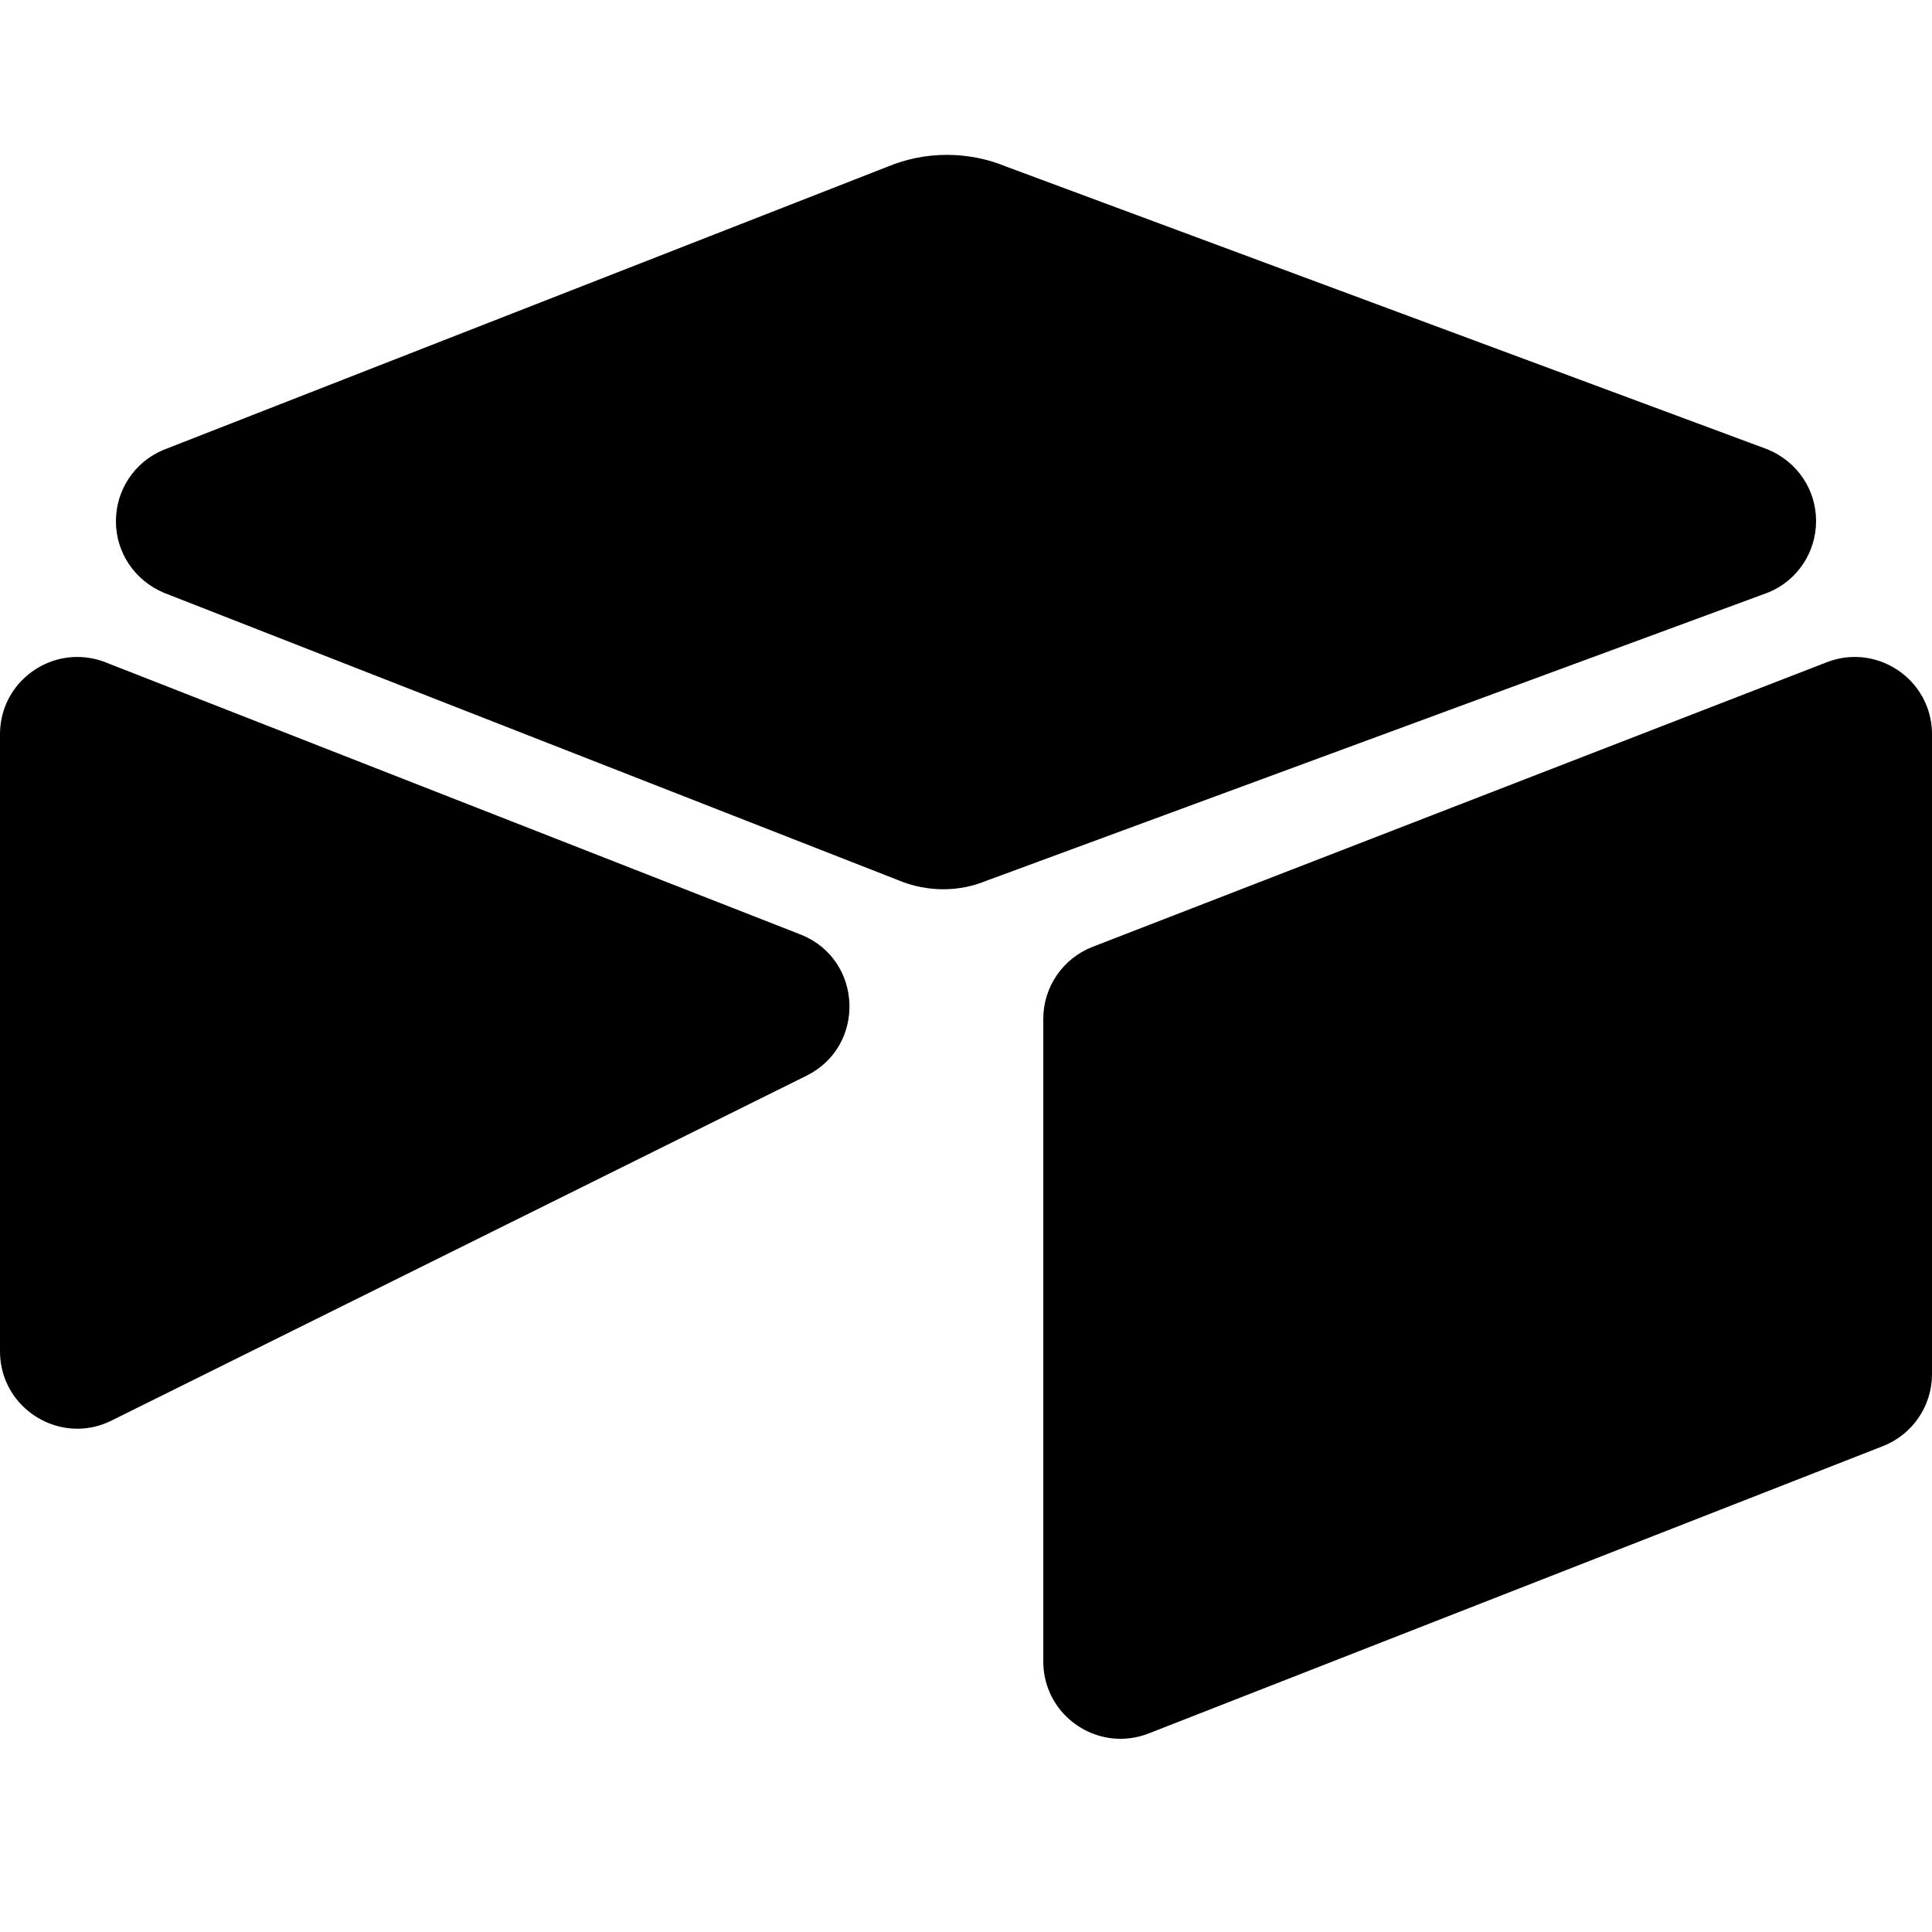
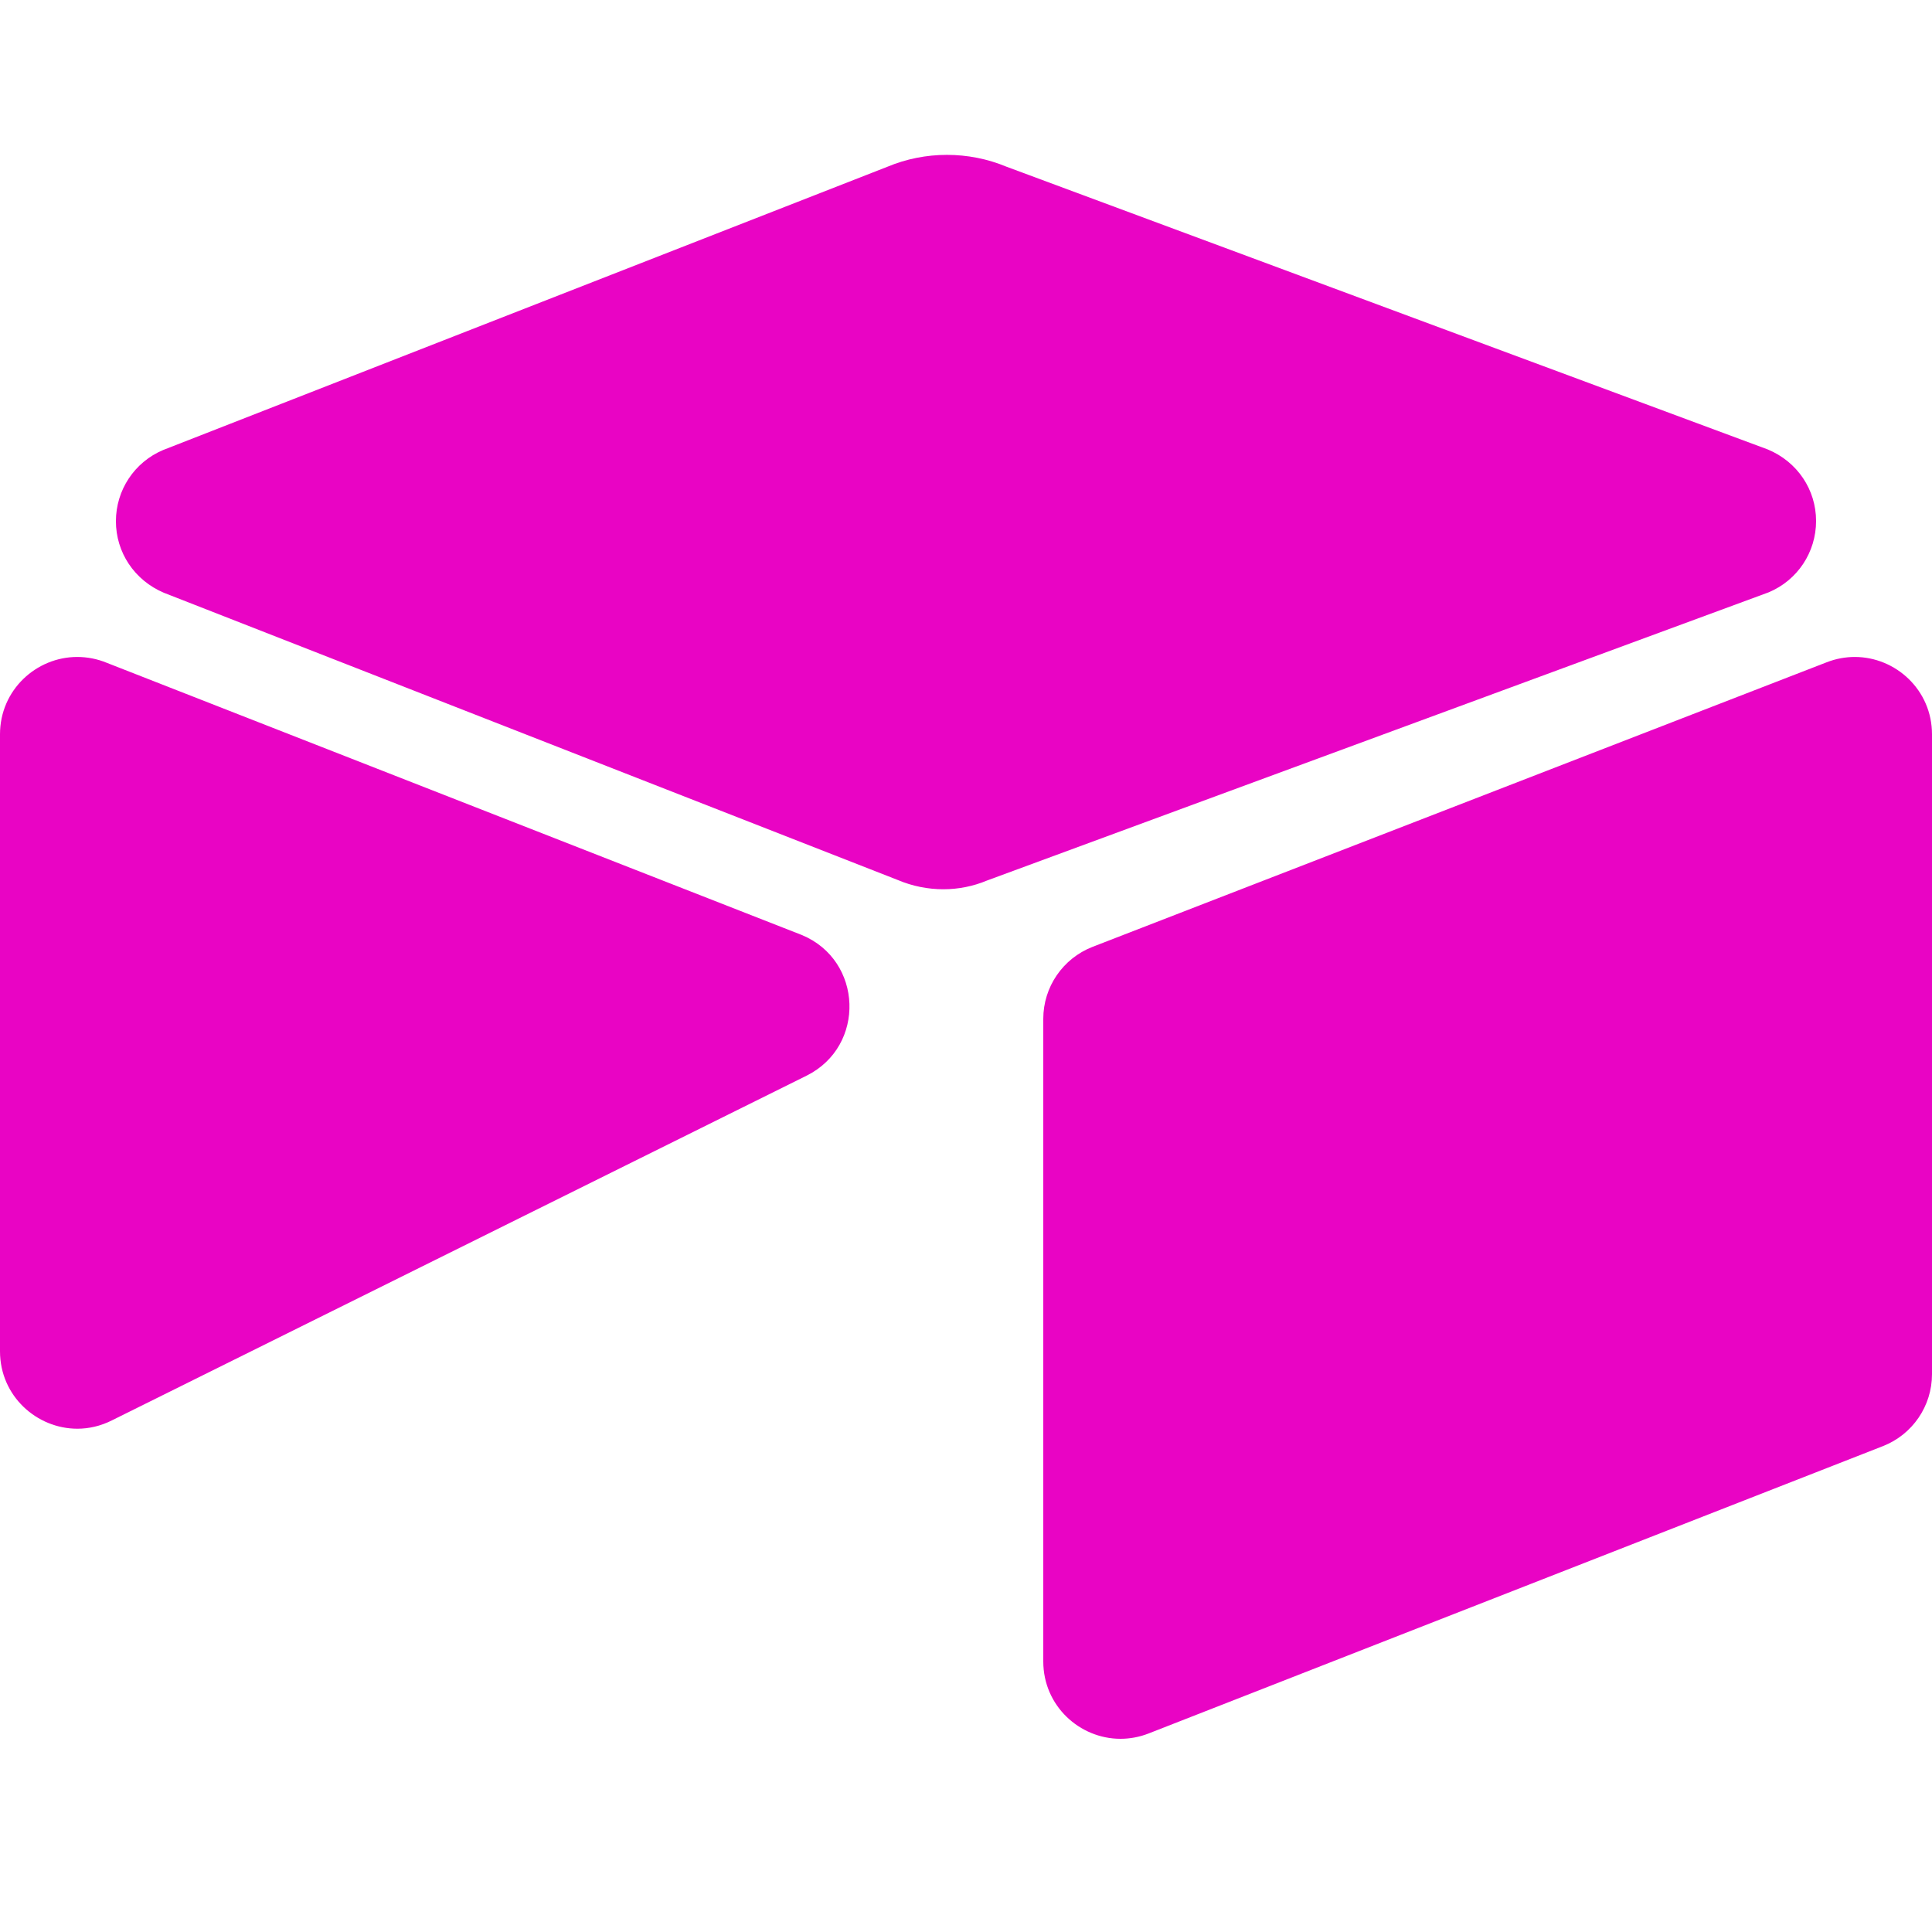
- <svg xmlns="http://www.w3.org/2000/svg" fill="#000000" viewBox="0 0 50 50" width="50px" height="50px">
+ <svg xmlns="http://www.w3.org/2000/svg" fill="#E904C4" viewBox="0 0 50 50" width="50px" height="50px">
  <path d="M 24.506 4.008 C 23.98 4.008 23.454 4.111 22.965 4.316 L 4.223 11.646 C 3.48 11.959 3 12.683 3 13.488 C 2.999 14.293 3.477 15.018 4.244 15.342 L 23.236 22.775 C 23.611 22.934 24.015 23.014 24.414 23.014 C 24.803 23.014 25.188 22.937 25.541 22.789 L 45.771 15.33 C 46.519 15.018 47 14.292 47 13.482 C 46.999 12.672 46.516 11.95 45.748 11.631 L 26.047 4.314 C 25.557 4.11 25.031 4.008 24.506 4.008 z M 1.998 17.002 C 0.942 17.002 -2.9605947e-16 17.854 0 19.004 L 0 34.971 C 0 36.13 0.952 36.975 2.002 36.975 C 2.298 36.975 2.602 36.907 2.895 36.76 L 20.879 27.836 C 22.41 27.07 22.334 24.858 20.754 24.199 L 2.77 17.156 C 2.515 17.05 2.252 17.002 1.998 17.002 z M 48.002 17.002 C 47.761 17.002 47.514 17.046 47.271 17.141 L 28.271 24.506 C 27.505 24.807 27 25.544 27 26.367 L 27 42.998 C 27 44.146 27.94 45 28.998 45 C 29.239 45 29.486 44.956 29.729 44.861 L 48.729 37.426 C 49.496 37.126 50 36.387 50 35.564 L 50 19.004 C 50 17.856 49.06 17.002 48.002 17.002 z" />
</svg>
